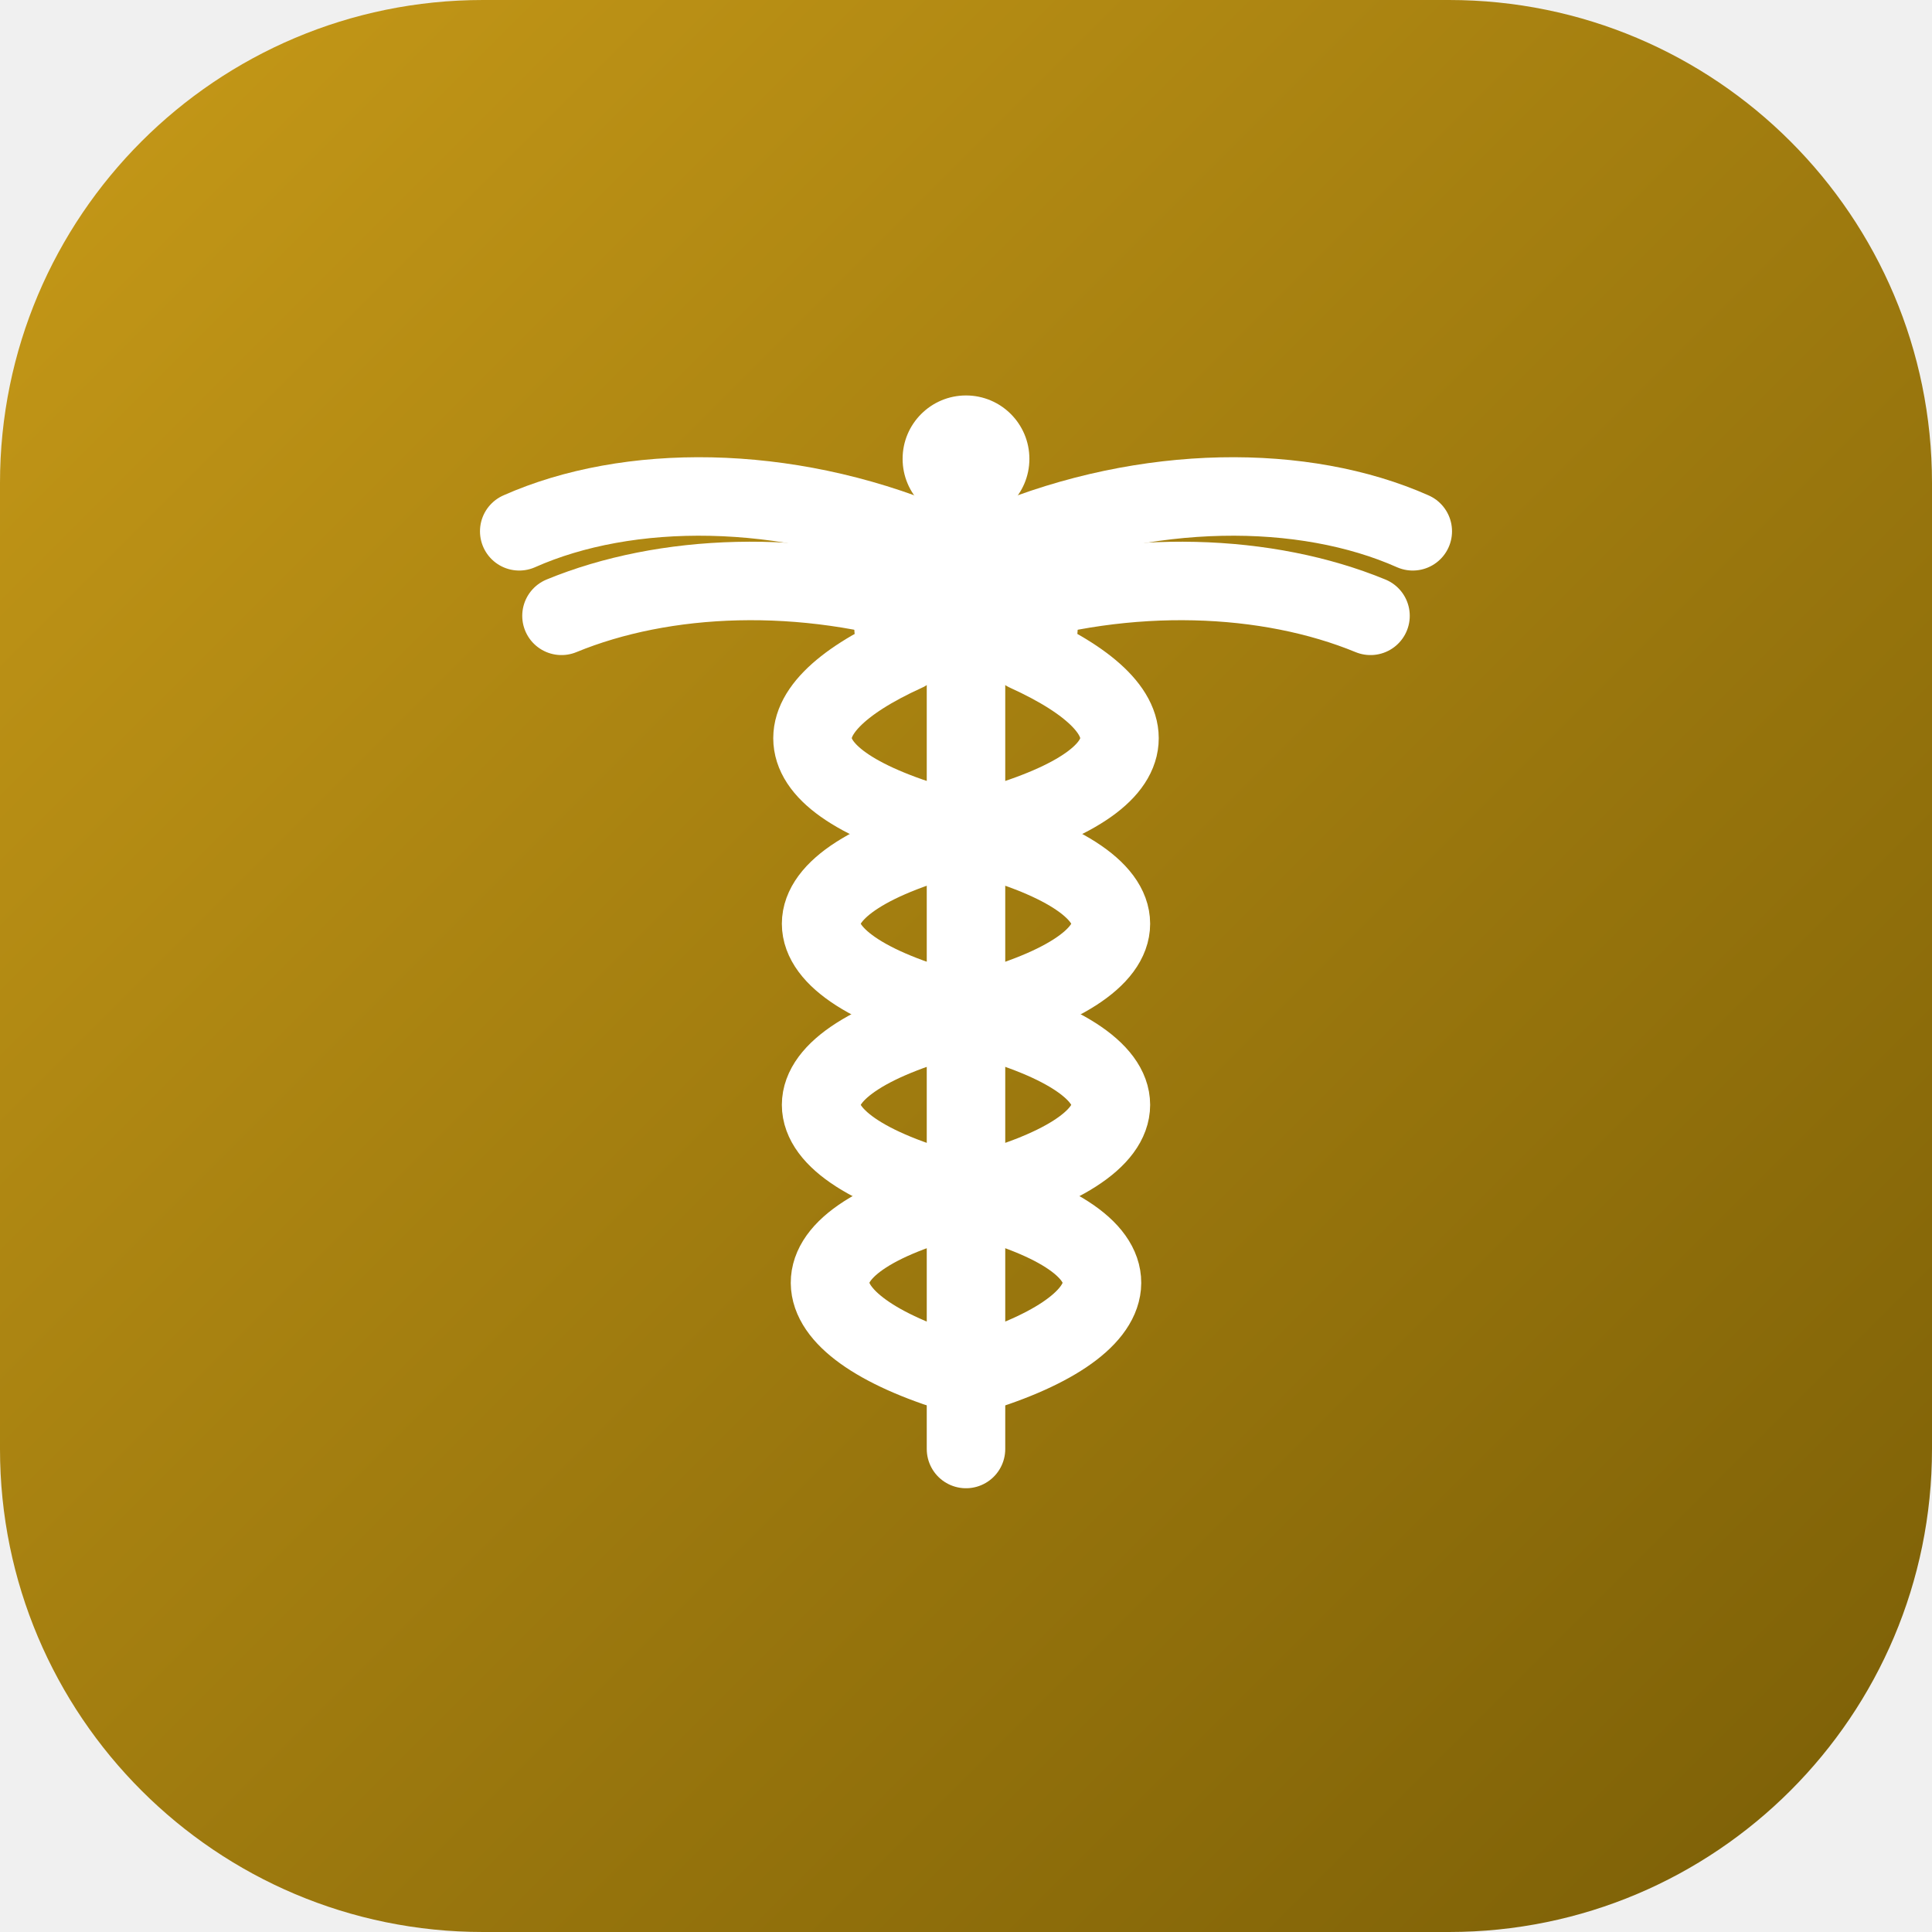
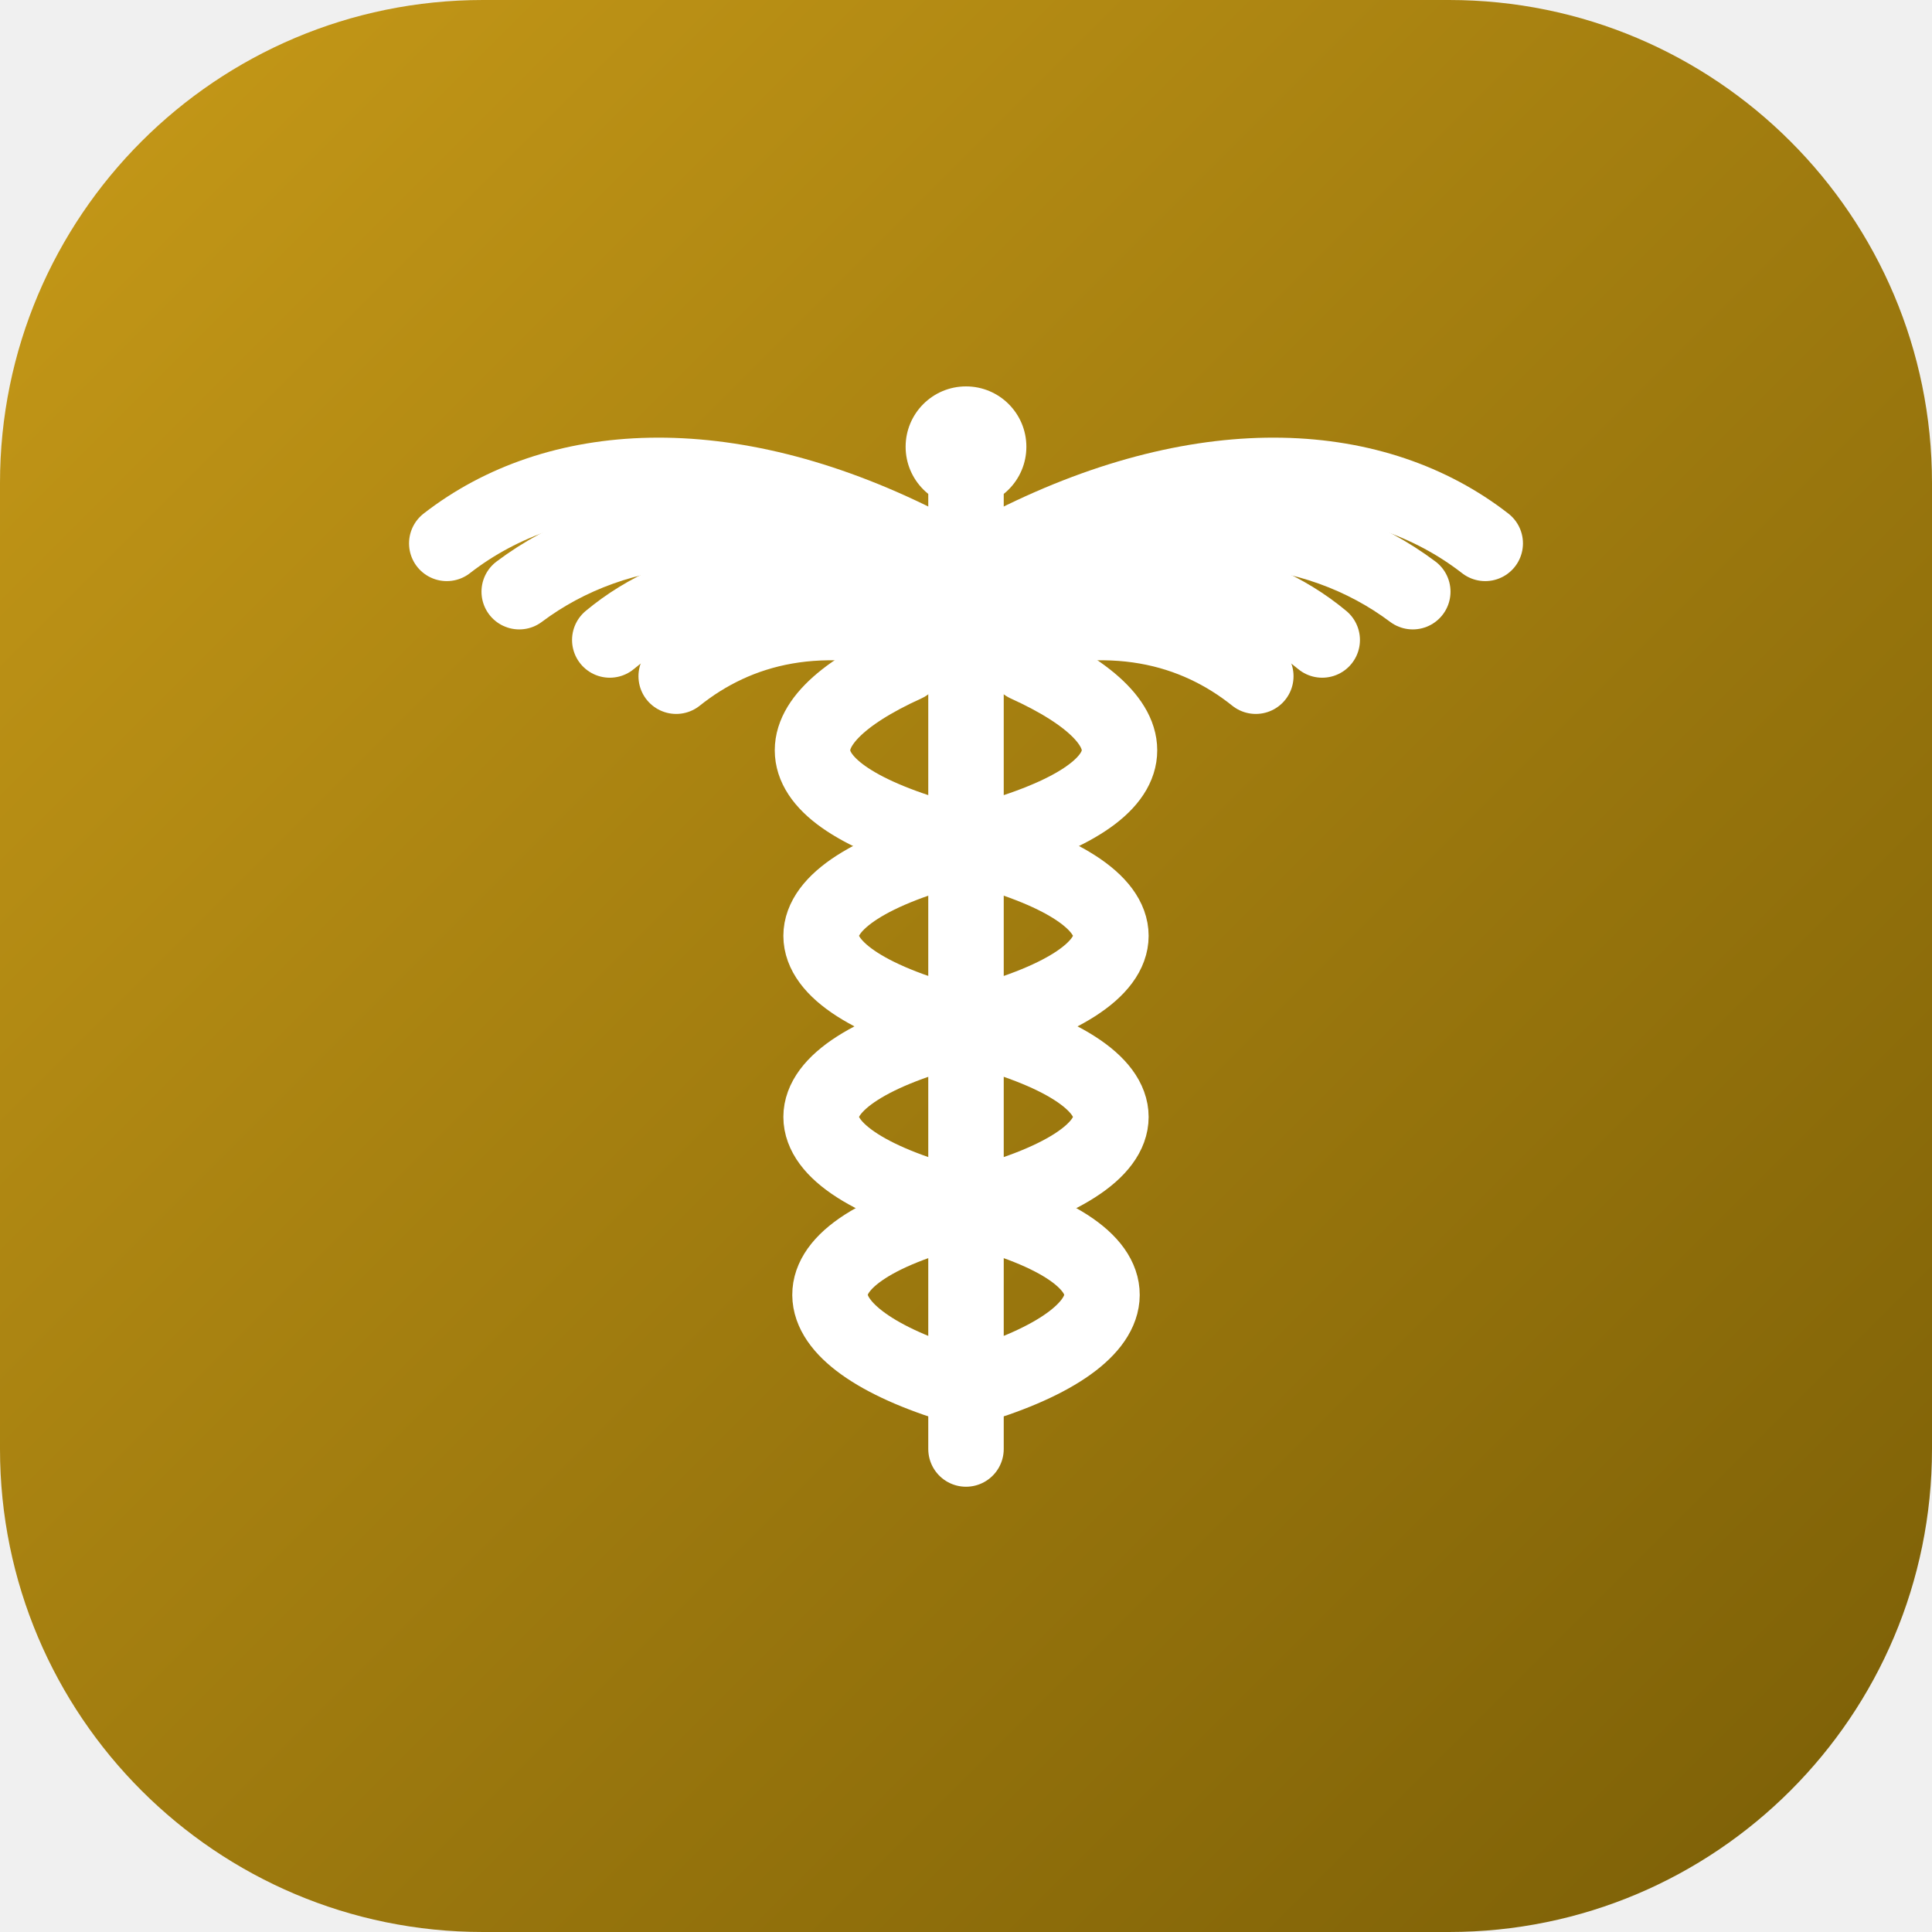
<svg xmlns="http://www.w3.org/2000/svg" viewBox="0 0 32 32" width="32" height="32">
  <defs>
    <linearGradient id="g" x1="0" y1="0" x2="1" y2="1">
      <stop offset="0" stop-color="#c79a18" />
      <stop offset="1" stop-color="#7a5e06" />
    </linearGradient>
  </defs>
  <rect width="32" height="32" rx="8" fill="url(#g)" />
-   <g transform="translate(4 4)" fill="none" stroke="#ffffff" stroke-width="1.3" stroke-linecap="round" stroke-linejoin="round">
-     <path d="M12 4.6V20" />
-     <circle cx="12" cy="3.6" r="1.05" fill="#ffffff" stroke="none" />
-     <path d="M11.4 5C9 4 6.4 4 4.6 4.8" />
-     <path d="M11.5 6.1C9.3 5.4 7 5.5 5.3 6.2" />
-     <path d="M12.6 5C15 4 17.6 4 19.4 4.8" />
-     <path d="M12.5 6.1C14.7 5.4 17 5.5 18.7 6.2" />
-     <path d="M11 6.8C8.8 7.8 8.8 9 12 9.8C15.2 10.6 15.2 12 12 12.8C8.8 13.6 8.8 15 12 15.8C15.2 16.6 14.8 18 12 18.8" />
-     <path d="M13 6.8C15.2 7.8 15.2 9 12 9.8C8.8 10.6 8.8 12 12 12.8C15.2 13.6 15.2 15 12 15.8C8.8 16.6 9.2 18 12 18.8" />
-     <circle cx="11" cy="6.4" r="0.85" fill="#ffffff" stroke="none" />
-     <circle cx="13" cy="6.4" r="0.85" fill="#ffffff" stroke="none" />
+   <g transform="translate(4 4)" fill="none" stroke="#ffffff" stroke-width="1.25" stroke-linecap="round" stroke-linejoin="round">
+     <path d="M12 4.2V20" />
+     <circle cx="12" cy="3.4" r="1" fill="#ffffff" stroke="none" />
+     <path d="M11.2 5C8 3.4 5.2 3.6 3.4 5" />
+     <path d="M11.3 5.6C8.6 4.3 6.2 4.6 4.6 5.8" />
+     <path d="M11.4 6.1C9.2 5.2 7.3 5.6 6.1 6.6" />
+     <path d="M11.5 6.6C9.6 6 8.2 6.4 7.2 7.2" />
+     <path d="M12.8 5C16 3.4 18.8 3.6 20.6 5" />
+     <path d="M12.7 5.6C15.4 4.3 17.8 4.6 19.4 5.8" />
+     <path d="M12.6 6.1C14.8 5.2 16.7 5.6 17.9 6.6" />
+     <path d="M12.5 6.6C14.4 6 15.8 6.4 16.8 7.2" />
+     <path d="M11 7C8.8 8 8.8 9.2 12 10C15.2 10.8 15.2 12.2 12 13C8.8 13.8 8.8 15.2 12 16C15.2 16.8 14.8 18.2 12 19" />
+     <path d="M13 7C15.2 8 15.2 9.2 12 10C8.8 10.8 8.8 12.2 12 13C15.2 13.8 15.2 15.2 12 16C8.8 16.8 9.2 18.2 12 19" />
+     <circle cx="11" cy="6.7" r="0.8" fill="#ffffff" stroke="none" />
+     <circle cx="13" cy="6.7" r="0.8" fill="#ffffff" stroke="none" />
  </g>
</svg>
